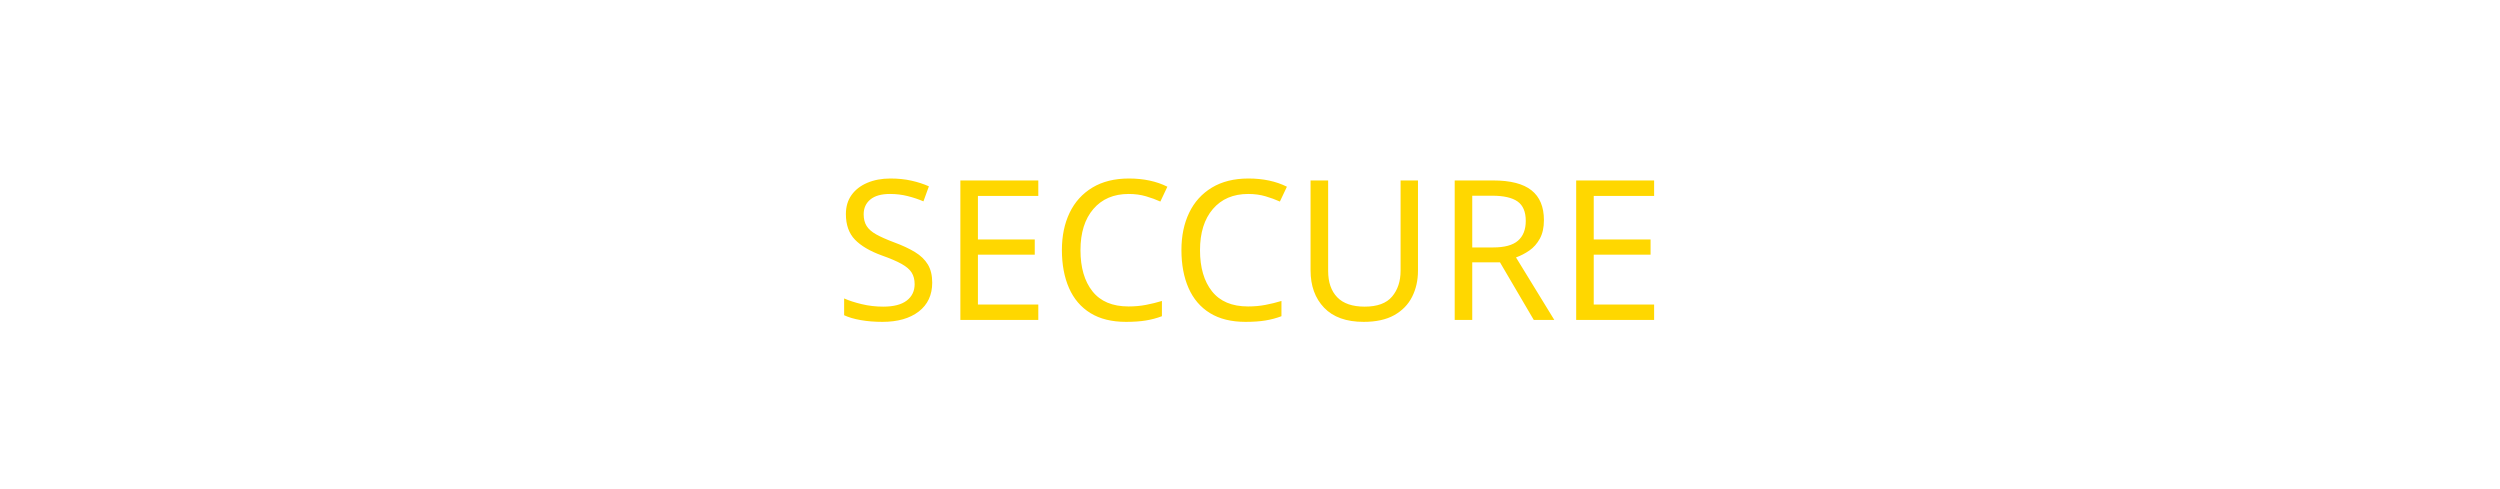
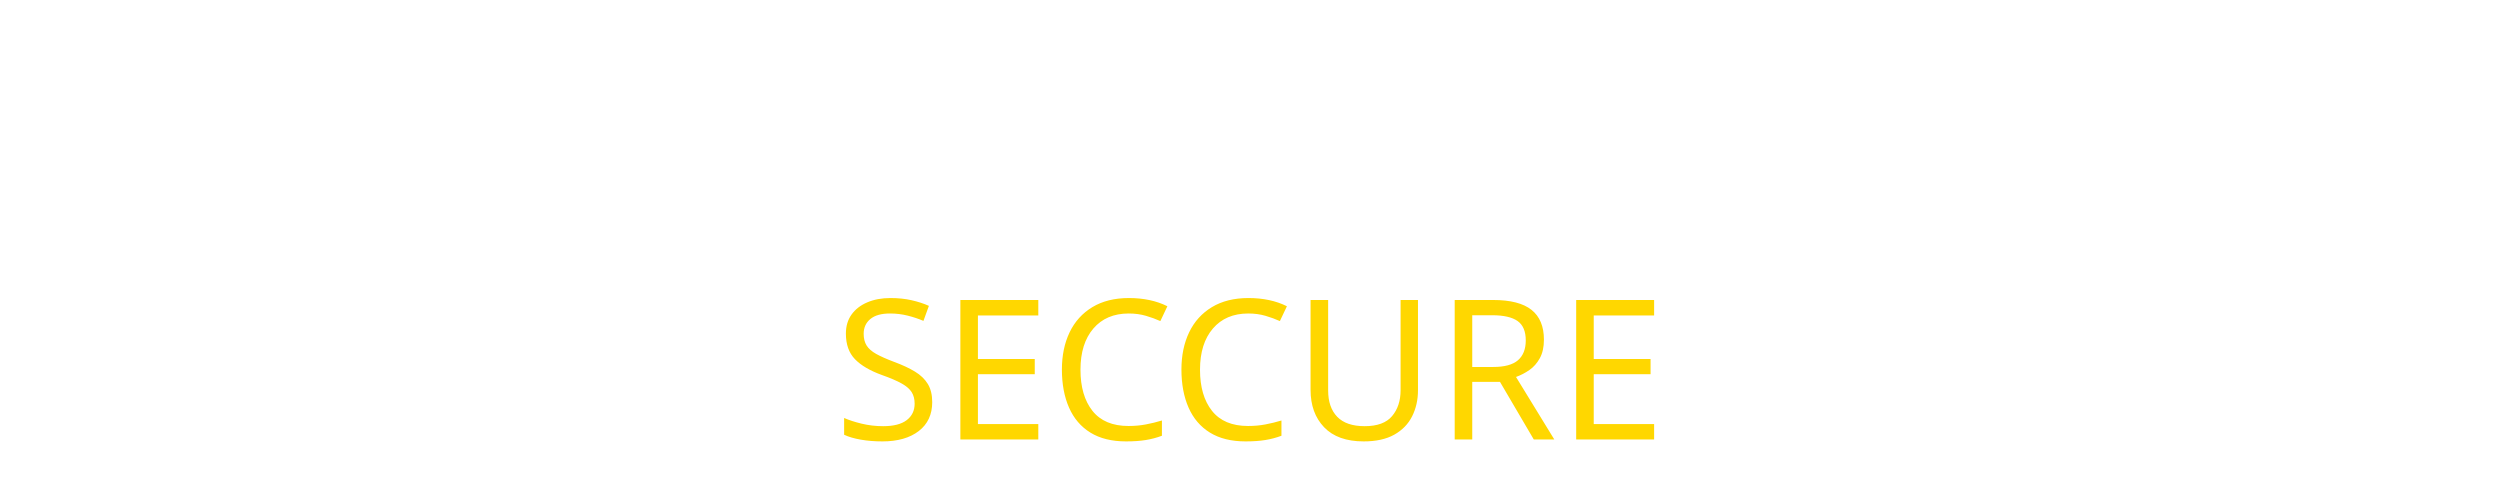
<svg xmlns="http://www.w3.org/2000/svg" version="1.1" x="0px" y="0px" width="1024px" height="200px" viewBox="0 0 1024 200" fill="none">
  <g>
    
  </g>
-   <text x="50%" y="50%" font-size="80" fill="#FFD700" font-family="Impact, Charcoal, sans-serif" text-anchor="middle" dominant-baseline="central">SECCURE</text>
+   <text x="50%" y="180" font-size="80" fill="#FFD700" font-family="Impact, Charcoal, sans-serif" text-anchor="middle">SECCURE</text>
</svg>
